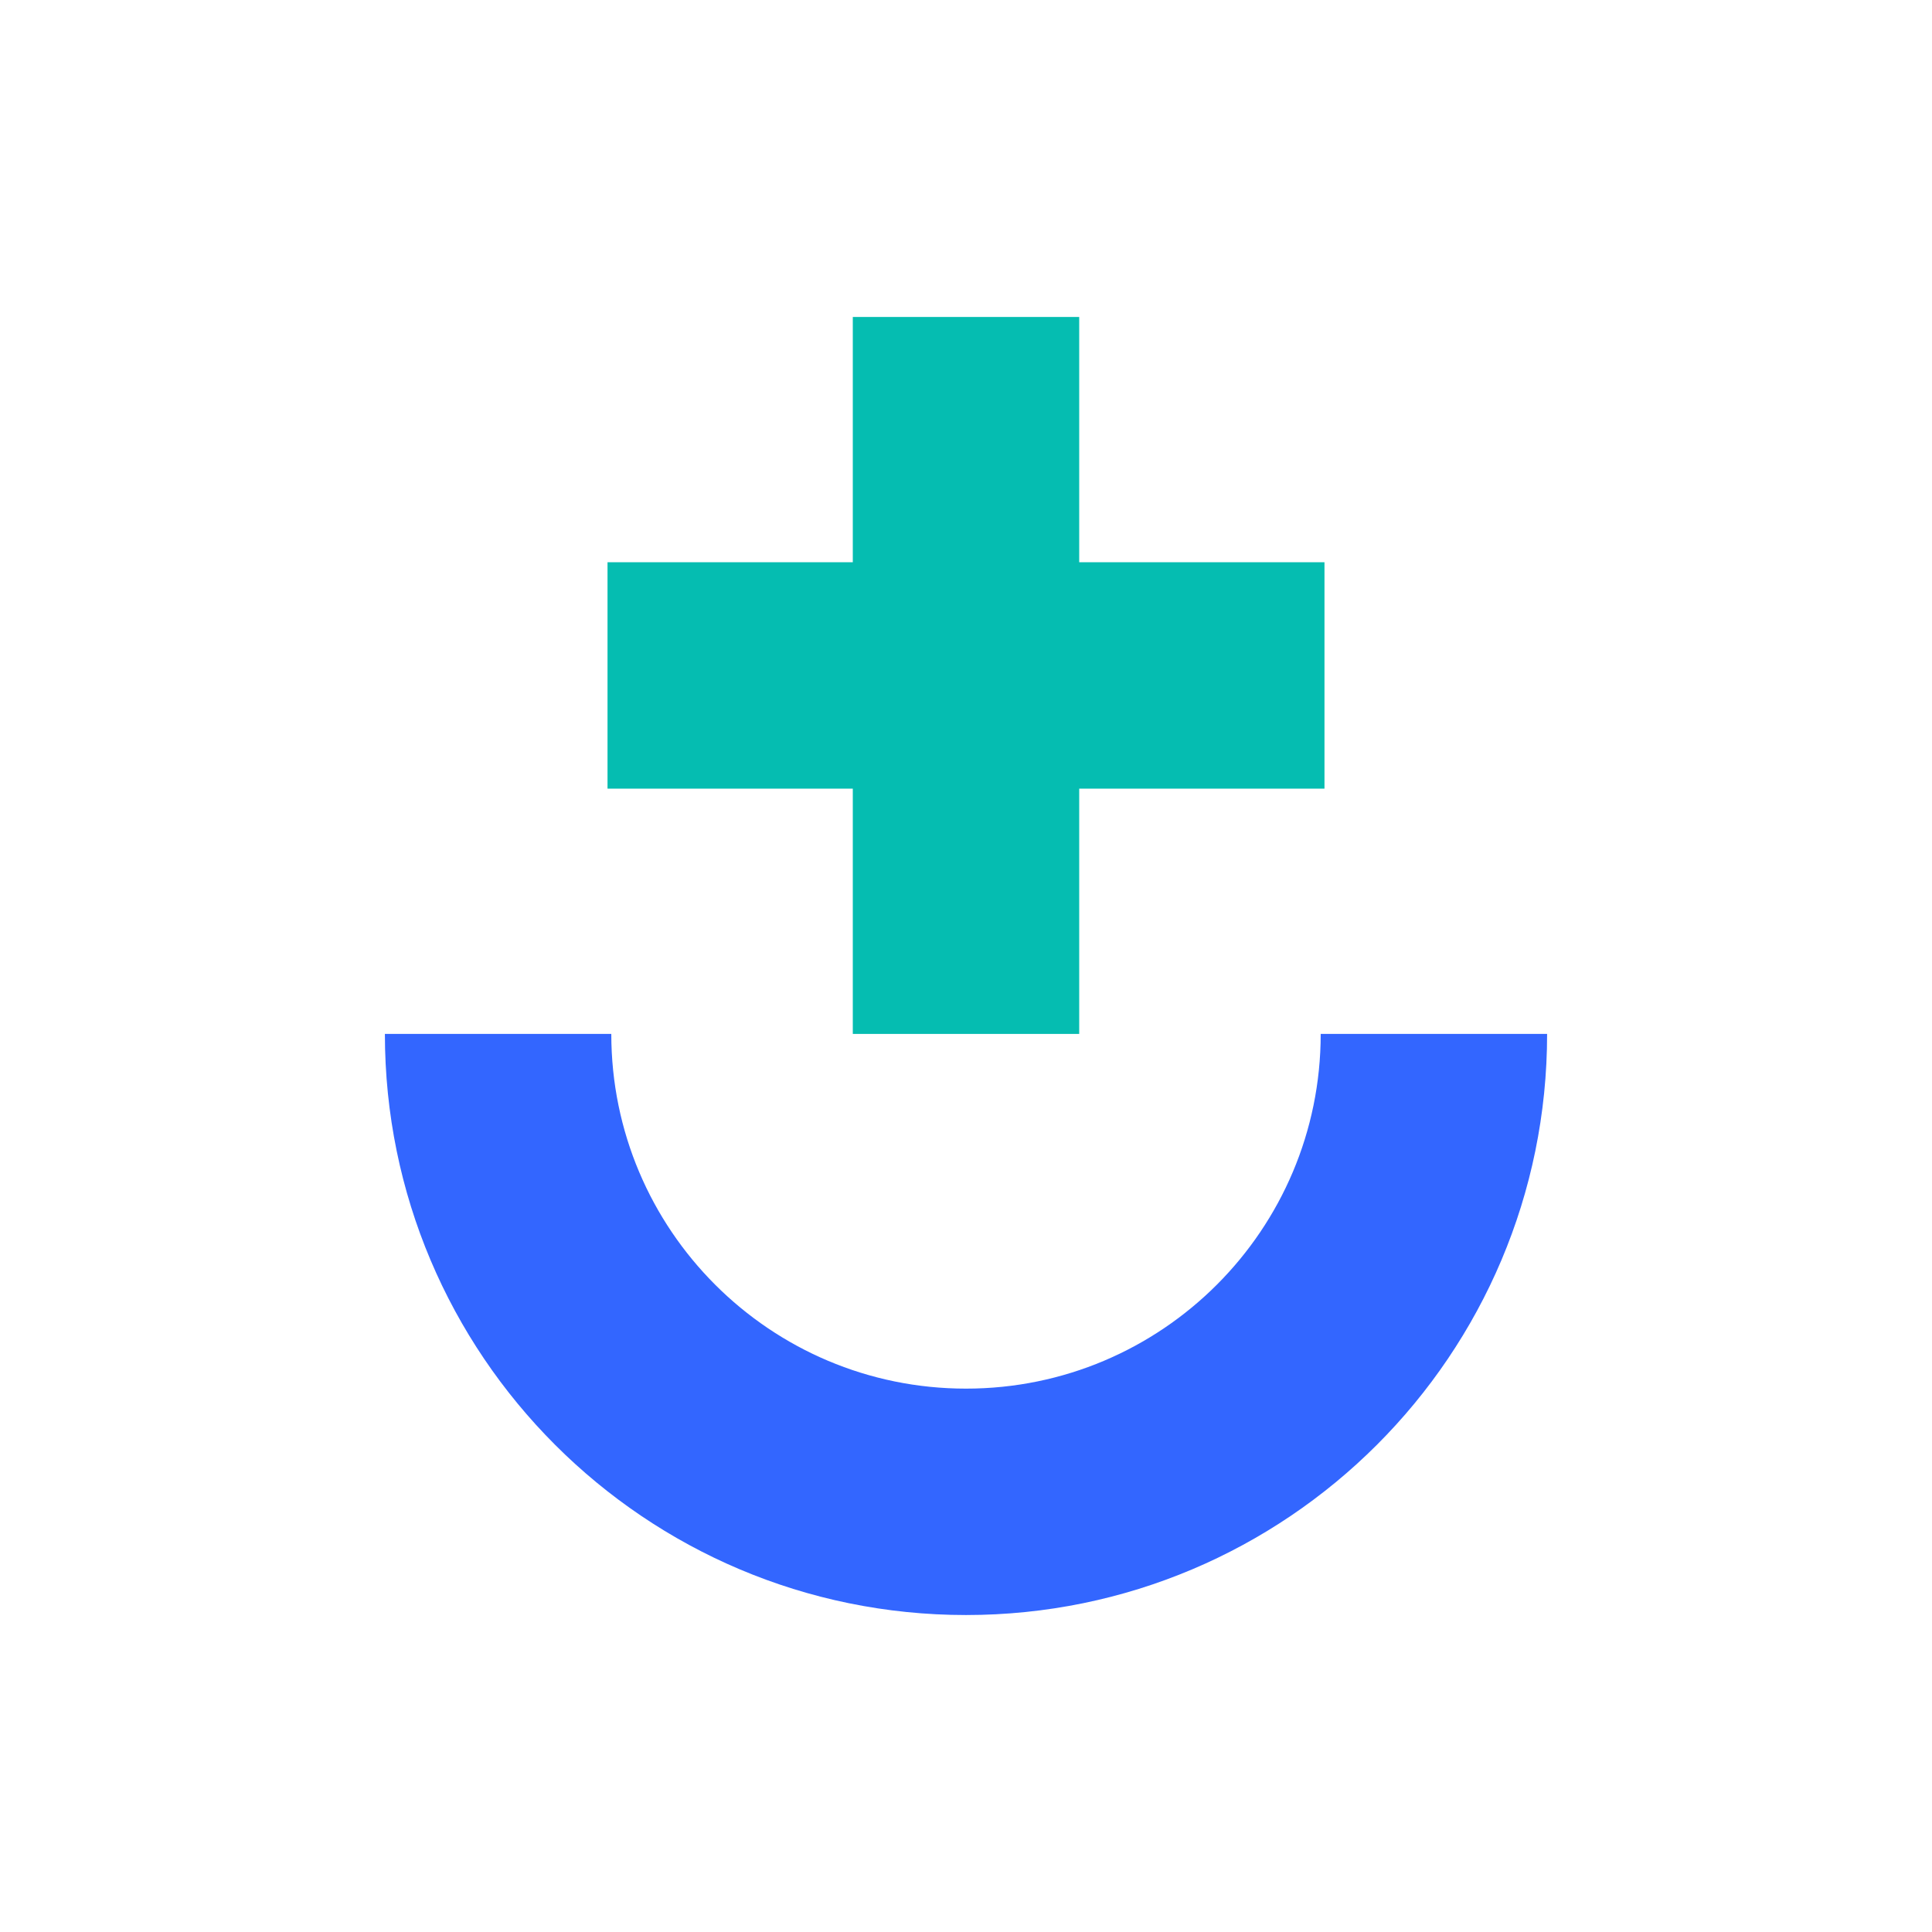
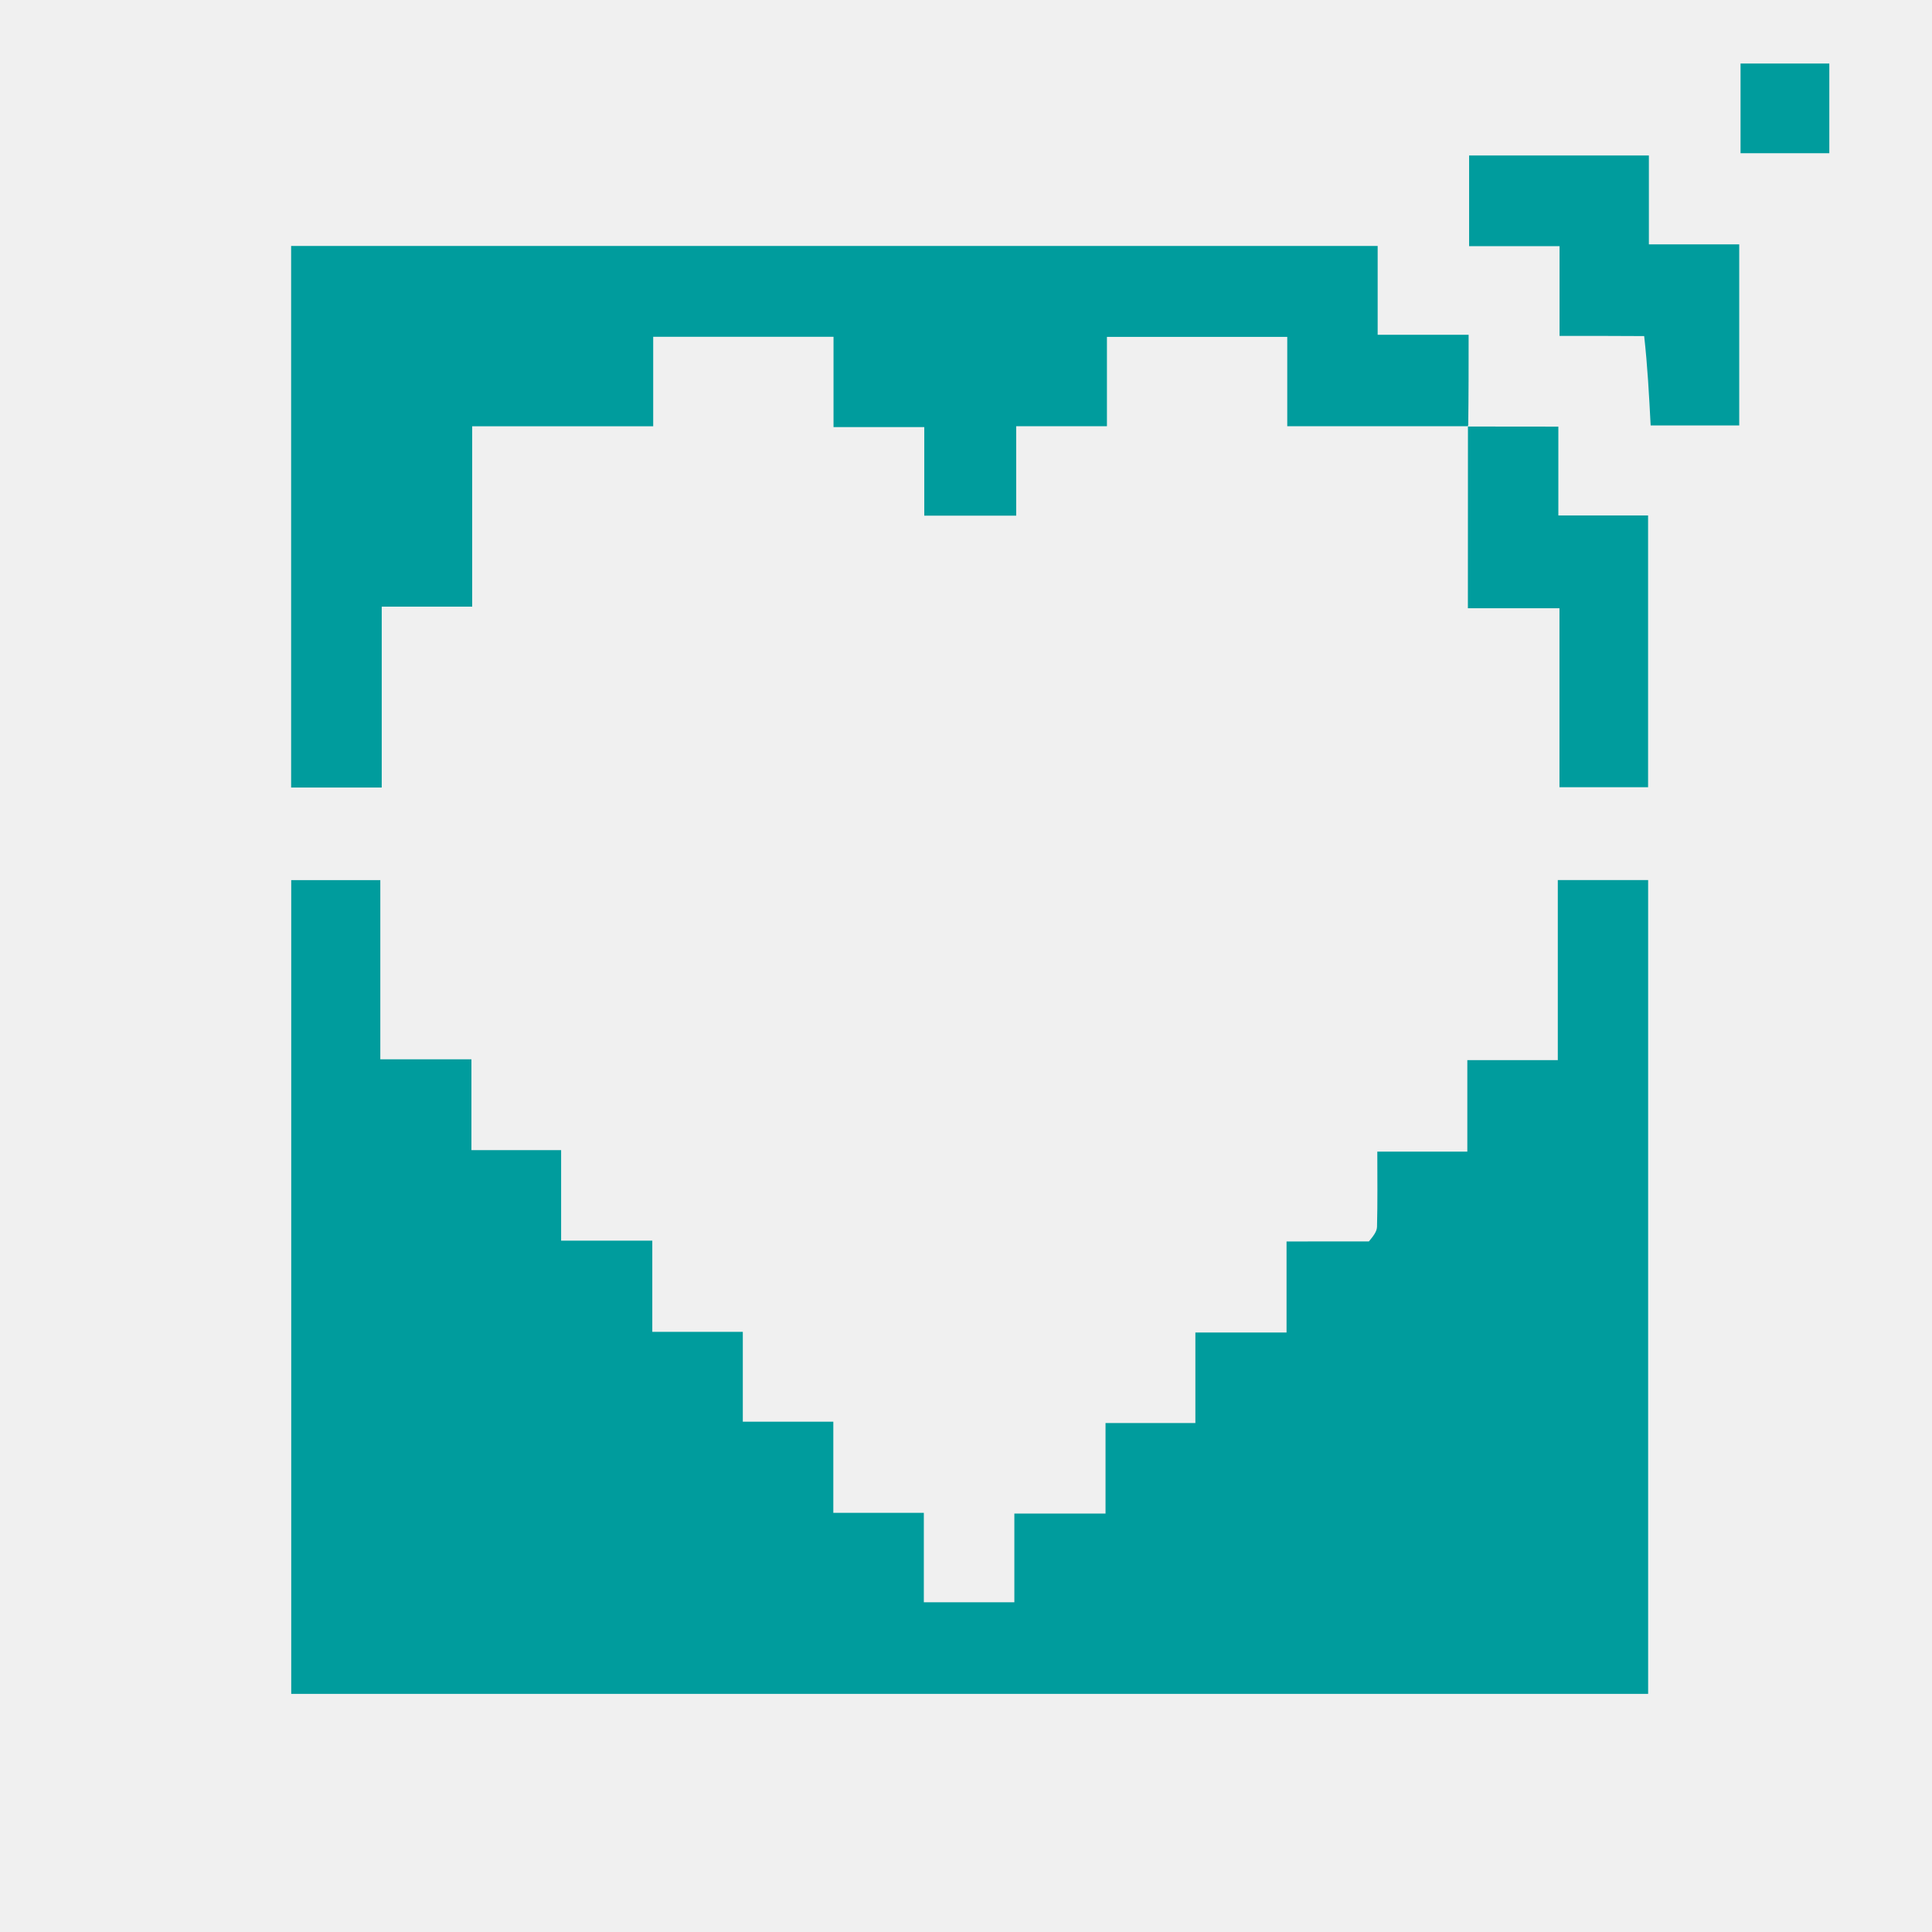
- <svg xmlns="http://www.w3.org/2000/svg" width="1024" height="1024" viewBox="0 0 1024 1024" fill="none">
-   <rect width="1024" height="1024" fill="white" />
-   <path fill-rule="evenodd" clip-rule="evenodd" d="M572 298V168H452V298H322V418H452V548H572V418H702V298H572Z" fill="#05BDB1" />
-   <path fill-rule="evenodd" clip-rule="evenodd" d="M324 548C324 651.83 408.17 736 512 736C615.83 736 700 651.83 700 548H820C820 718.104 682.104 856 512 856C341.896 856 204 718.104 204 548H324Z" fill="#3366FF" />
+ <svg xmlns="http://www.w3.org/2000/svg" width="512" height="512" viewBox="0 0 512 512" fill="none">
+   <g clip-path="url(#clip0_658_11)">
+     <path d="M362.768 328.993C363.832 327.704 364.887 326.434 364.922 325.136C365.096 318.657 365.002 312.171 365.002 305.194C372.932 305.194 380.669 305.194 388.857 305.194C388.857 296.973 388.857 289.228 388.857 280.942C397.022 280.942 404.744 280.942 412.834 280.942C412.834 264.804 412.834 249.207 412.834 233.227C420.925 233.227 428.653 233.227 436.773 233.227C436.773 304.913 436.773 376.767 436.773 448.891C316.975 448.891 197.245 448.891 77.178 448.891C77.178 377.105 77.178 305.368 77.178 233.236C84.767 233.236 92.51 233.236 100.787 233.236C100.787 248.726 100.787 264.46 100.787 280.723C109.028 280.723 116.763 280.723 124.935 280.723C124.935 288.993 124.935 296.743 124.935 304.802C132.987 304.802 140.598 304.802 148.702 304.802C148.702 312.828 148.702 320.563 148.702 328.786C156.909 328.786 164.645 328.786 172.866 328.786C172.866 336.996 172.866 344.731 172.866 352.949C181.079 352.949 188.814 352.949 196.853 352.949C196.853 361.045 196.853 368.657 196.853 376.759C204.881 376.759 212.617 376.759 220.839 376.759C220.839 384.966 220.839 392.703 220.839 400.922C229.052 400.922 236.787 400.922 244.826 400.922C244.826 409.017 244.826 416.629 244.826 424.619C252.855 424.619 260.585 424.619 268.813 424.619C268.813 417.066 268.813 409.329 268.813 401.108C277.024 401.108 284.758 401.108 292.976 401.108C292.976 392.896 292.976 385.16 292.976 377.122C301.072 377.122 308.684 377.122 316.786 377.122C316.786 369.093 316.786 361.357 316.786 353.135C324.995 353.135 332.73 353.135 340.949 353.135C340.949 344.923 340.949 337.188 340.949 328.999C348.385 328.999 355.337 328.999 362.768 328.993Z" fill="#009C9D" />
+     <path d="M389.04 112.961C373.236 112.961 357.432 112.961 341.137 112.961C341.137 105.008 341.137 97.274 341.137 89.275C325.059 89.275 309.469 89.275 293.35 89.275C293.35 96.952 293.35 104.689 293.35 112.954C285.107 112.954 277.375 112.954 269.302 112.954C269.302 121.092 269.302 128.701 269.302 136.654C261.075 136.654 253.196 136.654 244.942 136.654C244.942 128.943 244.942 121.342 244.942 113.193C236.875 113.193 229.149 113.193 220.893 113.193C220.893 104.933 220.893 97.207 220.893 89.249C204.766 89.249 189.182 89.249 173.105 89.249C173.105 97.024 173.105 104.757 173.105 112.969C156.894 112.969 141.166 112.969 125.134 112.969C125.134 129.059 125.134 144.665 125.134 160.762C117.112 160.762 109.377 160.762 101.161 160.762C101.161 176.97 101.161 192.698 101.161 208.71C92.941 208.71 85.204 208.71 77.152 208.71C77.152 160.947 77.152 113.231 77.152 65.178C172.998 65.178 268.835 65.178 365.094 65.178C365.094 72.934 365.094 80.53 365.094 88.717C373.211 88.717 380.934 88.717 389.202 88.717C389.202 96.919 389.202 104.532 389.098 112.578C388.994 113.01 389.04 112.961 389.04 112.961Z" fill="#009C9D" />
+     <path d="M435.722 89.065C428.091 89.014 420.936 89.014 413.298 89.014C413.298 81.173 413.298 73.444 413.298 65.236C405.11 65.236 397.381 65.236 389.33 65.236C389.33 57.033 389.33 49.303 389.33 41.205C404.955 41.205 420.667 41.205 436.971 41.205C436.971 48.742 436.971 56.461 436.971 64.753C445.253 64.753 452.968 64.753 460.913 64.753C460.913 81.059 460.913 96.777 460.913 112.747C452.995 112.747 445.26 112.747 437.44 112.747C437.022 104.786 436.611 96.951 435.722 89.065Z" fill="#009C9D" />
+     <path d="M388.973 113.035C396.761 113.06 404.57 113.06 412.981 113.06C412.981 120.749 412.981 128.475 412.981 136.607C421.162 136.607 428.761 136.607 436.758 136.607C436.758 160.762 436.758 184.5 436.758 208.619C429.268 208.619 421.52 208.619 413.274 208.619C413.274 193.143 413.274 177.412 413.274 161.189C405.064 161.189 397.329 161.189 389.006 161.189C389.006 145.102 389.006 129.502 389.023 113.431C389.04 112.96 388.994 113.009 388.973 113.035Z" fill="#009C9D" />
+     <path d="M469.045 16.84C474.497 16.84 479.457 16.84 484.787 16.84C484.787 24.783 484.787 32.494 484.787 40.603C477.185 40.603 469.357 40.603 461.262 40.603C461.262 32.907 461.262 25.198 461.262 16.84C463.714 16.84 466.134 16.84 469.045 16.84Z" fill="#009C9D" />
+   </g>
+   <defs>
+     <clipPath id="clip0_658_11">
+       <rect width="512" height="512" fill="white" />
+     </clipPath>
+   </defs>
</svg>
